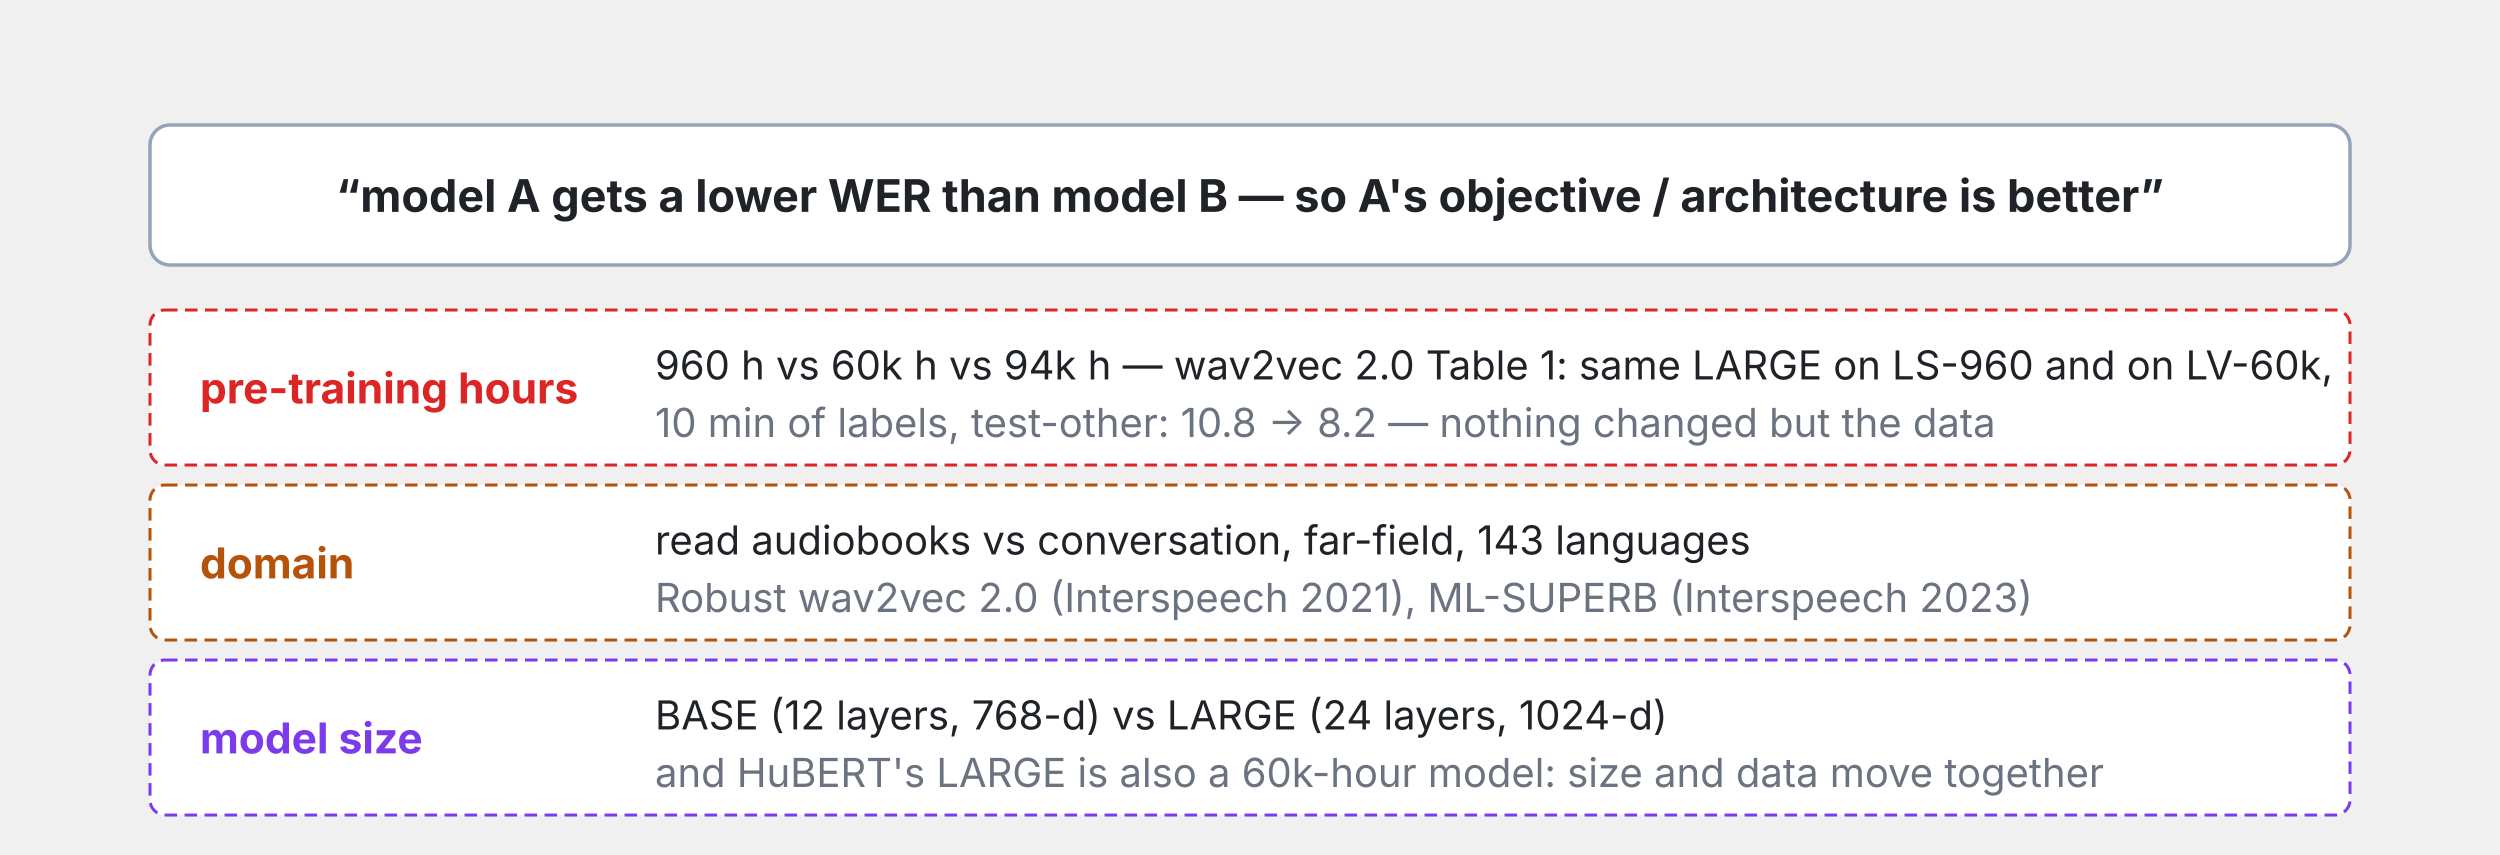
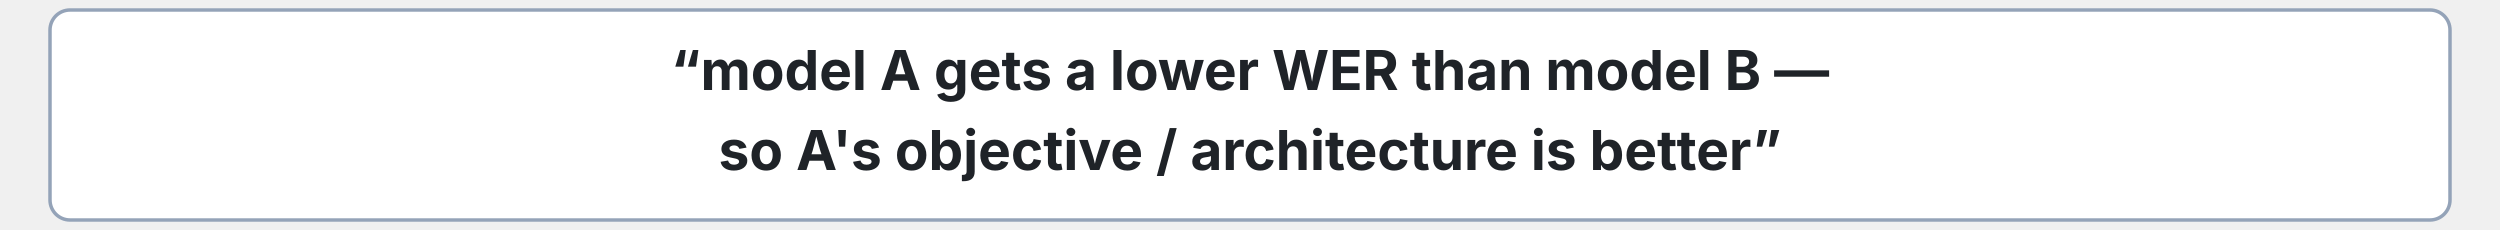
- <svg xmlns="http://www.w3.org/2000/svg" viewBox="0 0 1000 342" width="100%" role="img" font-family="system-ui,-apple-system,Segoe UI,sans-serif">
+ <svg xmlns="http://www.w3.org/2000/svg" viewBox="0 0 1000 92" width="100%" role="img" font-family="system-ui,-apple-system,Segoe UI,sans-serif">
  <g class="fragment" data-fragment-index="0">
-     <rect x="60.0" y="50.0" width="880.0" height="56.0" rx="8" fill="#ffffff" stroke="#94a3b8" stroke-width="1.4" />
-     <text x="500.0" y="78.0" font-size="18" font-weight="700" fill="#1f2328" text-anchor="middle" dominant-baseline="middle">“model A gets a lower WER than model B — so A's objective / architecture is better”</text>
-   </g>
-   <g class="fragment" data-fragment-index="1">
-     <rect x="60.0" y="124.0" width="880.0" height="62.0" rx="6" fill="#ffffff" stroke="#dc2626" stroke-width="1.2" stroke-dasharray="5 3" />
-     <text x="80.0" y="155.0" font-size="17" font-weight="700" fill="#dc2626" text-anchor="start" dominant-baseline="middle">pre-training hours</text>
-     <text x="262.0" y="146.0" font-size="16" font-weight="400" fill="#1f2328" text-anchor="start" dominant-baseline="middle">960 h vs 60k h vs 94k h — wav2vec 2.0 Table 1: same LARGE on LS-960 and on LV-60k,</text>
-     <text x="262.0" y="169.0" font-size="16" font-weight="400" fill="#6b7280" text-anchor="start" dominant-baseline="middle">10 min of labels, test-other: 10.8 → 8.2 — nothing changed but the data</text>
-   </g>
-   <g class="fragment" data-fragment-index="2">
-     <rect x="60.0" y="194.0" width="880.0" height="62.0" rx="6" fill="#ffffff" stroke="#b45309" stroke-width="1.2" stroke-dasharray="5 3" />
-     <text x="80.0" y="225.0" font-size="17" font-weight="700" fill="#b45309" text-anchor="start" dominant-baseline="middle">domain</text>
-     <text x="262.0" y="216.0" font-size="16" font-weight="400" fill="#1f2328" text-anchor="start" dominant-baseline="middle">read audiobooks vs conversation, far-field, 143 languages</text>
-     <text x="262.0" y="239.0" font-size="16" font-weight="400" fill="#6b7280" text-anchor="start" dominant-baseline="middle">Robust wav2vec 2.0 (Interspeech 2021), ML-SUPERB (Interspeech 2023)</text>
-   </g>
-   <g class="fragment" data-fragment-index="3">
-     <rect x="60.0" y="264.0" width="880.0" height="62.0" rx="6" fill="#ffffff" stroke="#7c3aed" stroke-width="1.2" stroke-dasharray="5 3" />
-     <text x="80.0" y="295.0" font-size="17" font-weight="700" fill="#7c3aed" text-anchor="start" dominant-baseline="middle">model size</text>
-     <text x="262.0" y="286.0" font-size="16" font-weight="400" fill="#1f2328" text-anchor="start" dominant-baseline="middle">BASE (12 layers, 768-d) vs LARGE (24 layers, 1024-d)</text>
-     <text x="262.0" y="309.0" font-size="16" font-weight="400" fill="#6b7280" text-anchor="start" dominant-baseline="middle">and HuBERT's LARGE is also a 60k-hour model: size and data move together</text>
+     <rect x="20.0" y="4.0" width="960.0" height="84.0" rx="8" fill="#ffffff" stroke="#94a3b8" stroke-width="1.4" />
+     <text x="500.0" y="36.0" font-size="22" font-weight="700" fill="#1f2328" text-anchor="middle" dominant-baseline="auto">“model A gets a lower WER than model B —</text>
+     <text x="500.0" y="68.0" font-size="22" font-weight="700" fill="#1f2328" text-anchor="middle" dominant-baseline="auto">so A's objective / architecture is better”</text>
  </g>
</svg>
